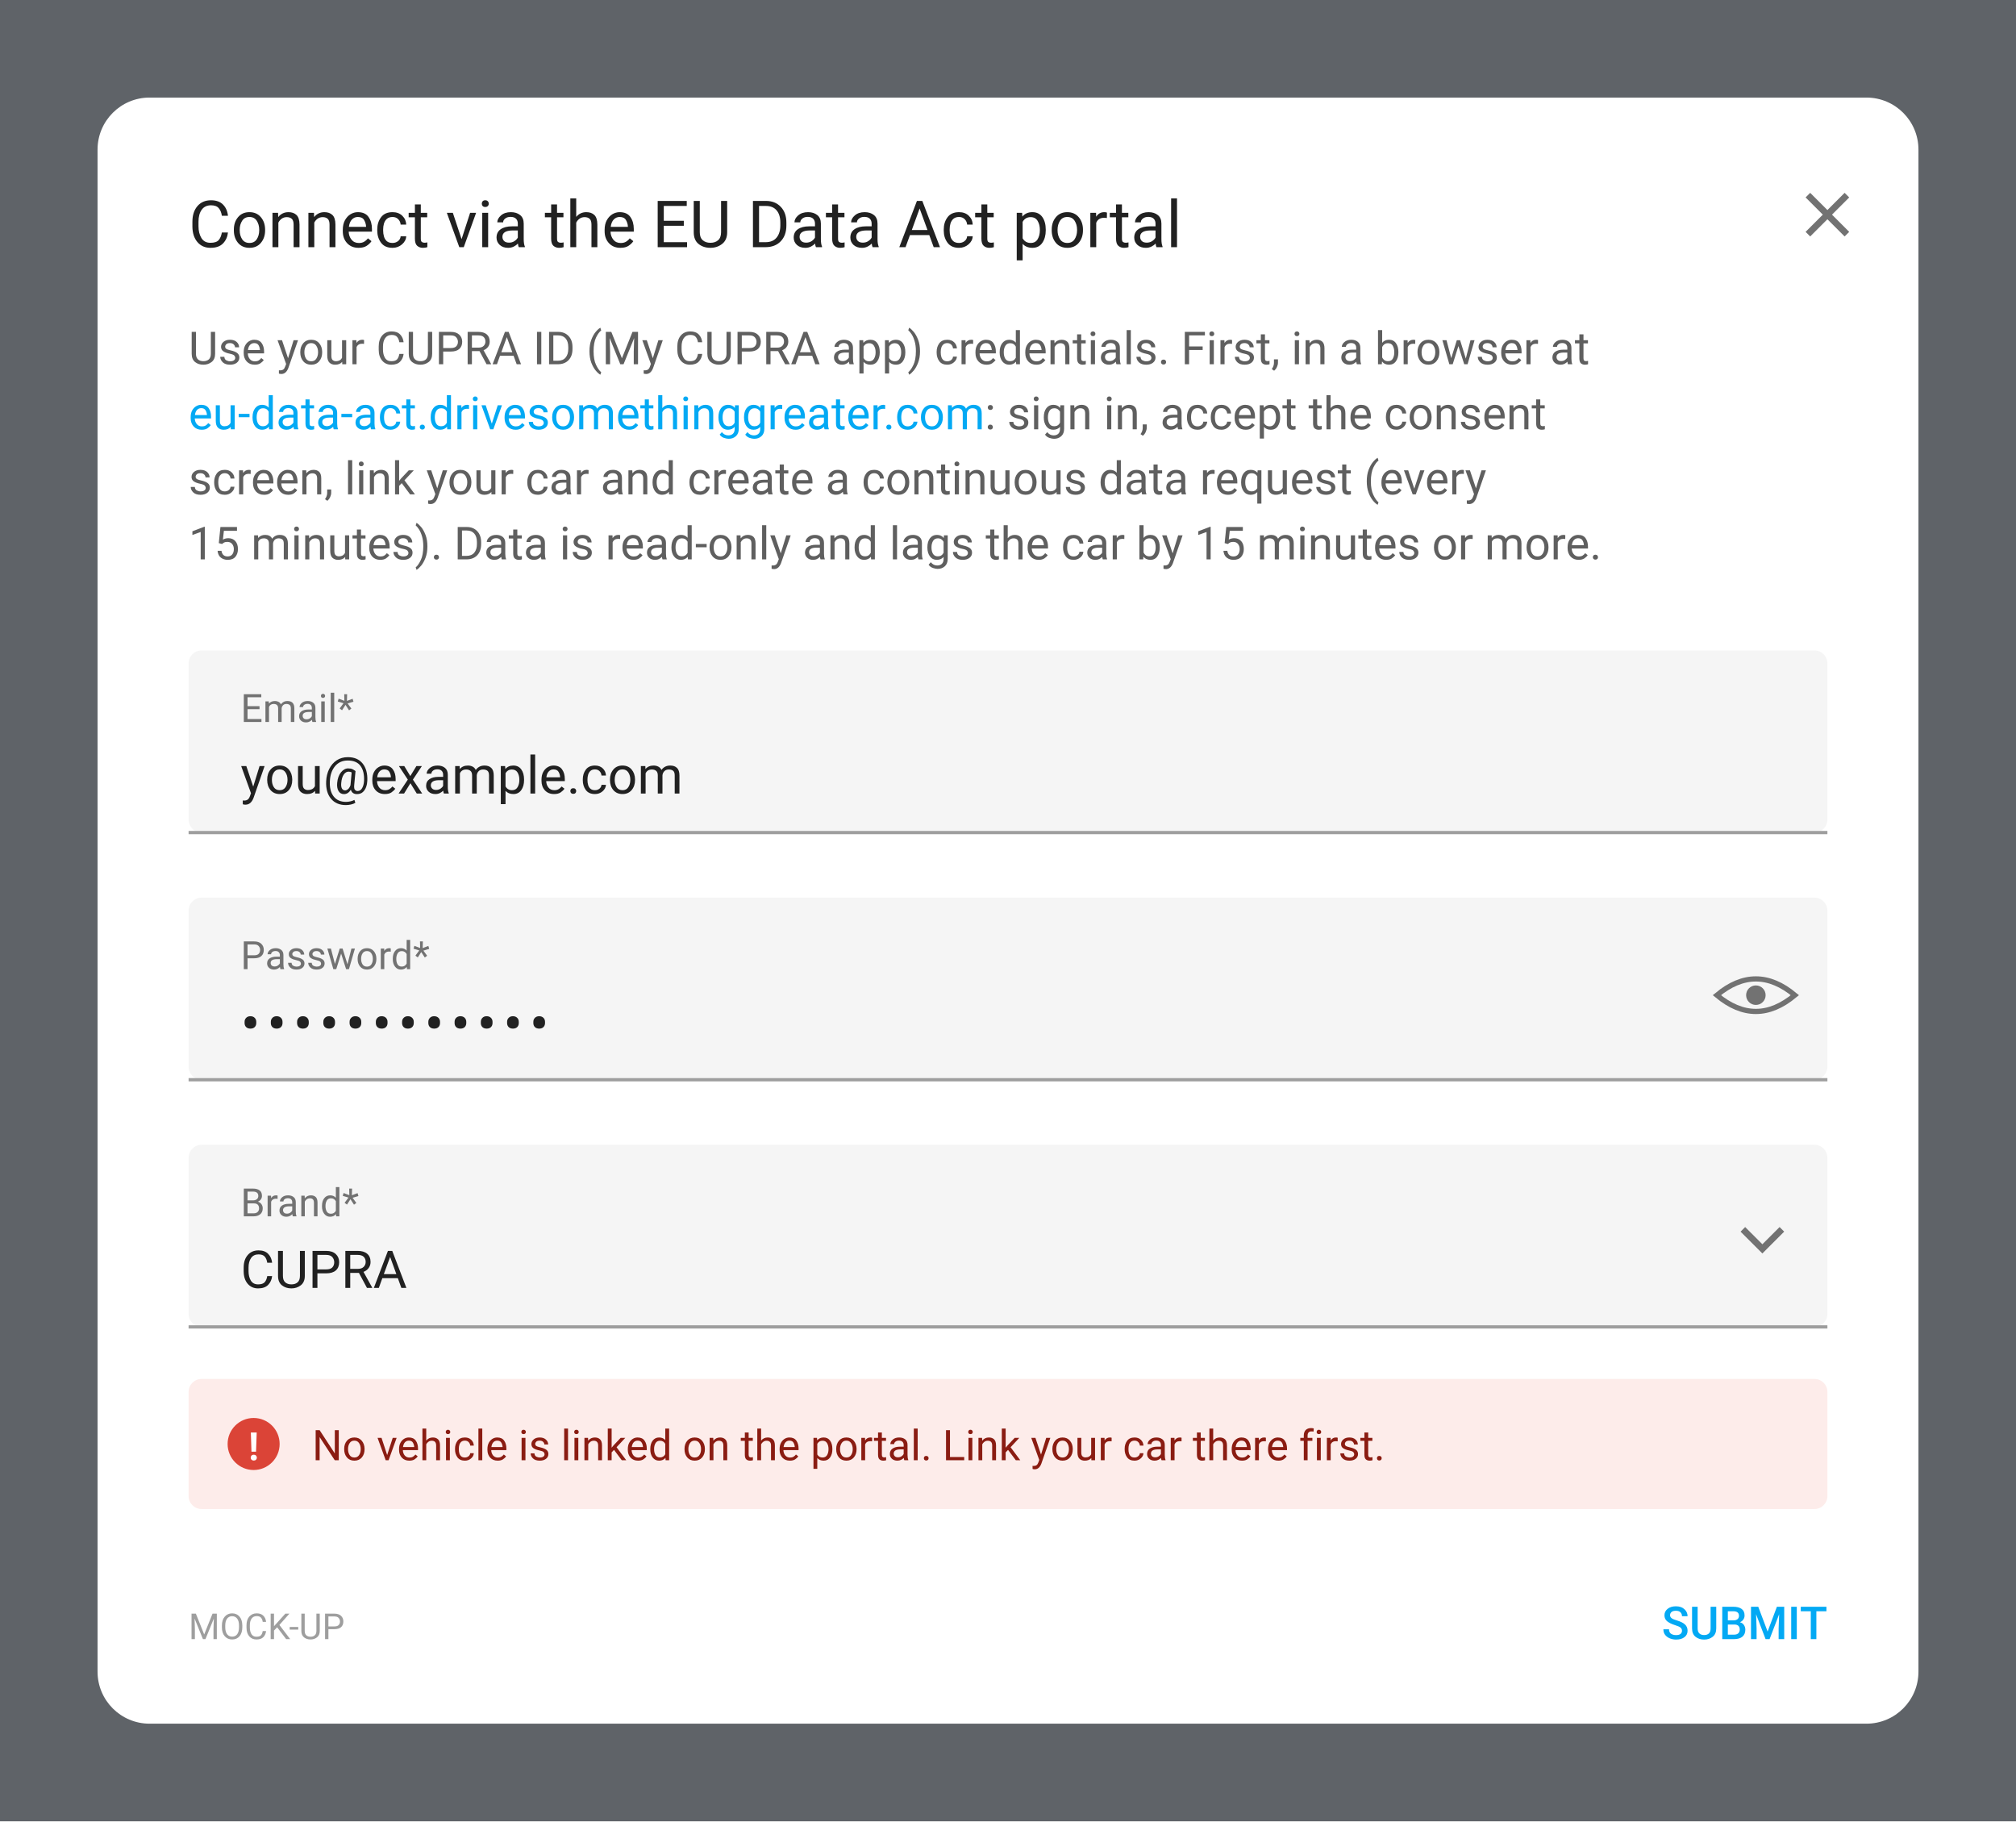
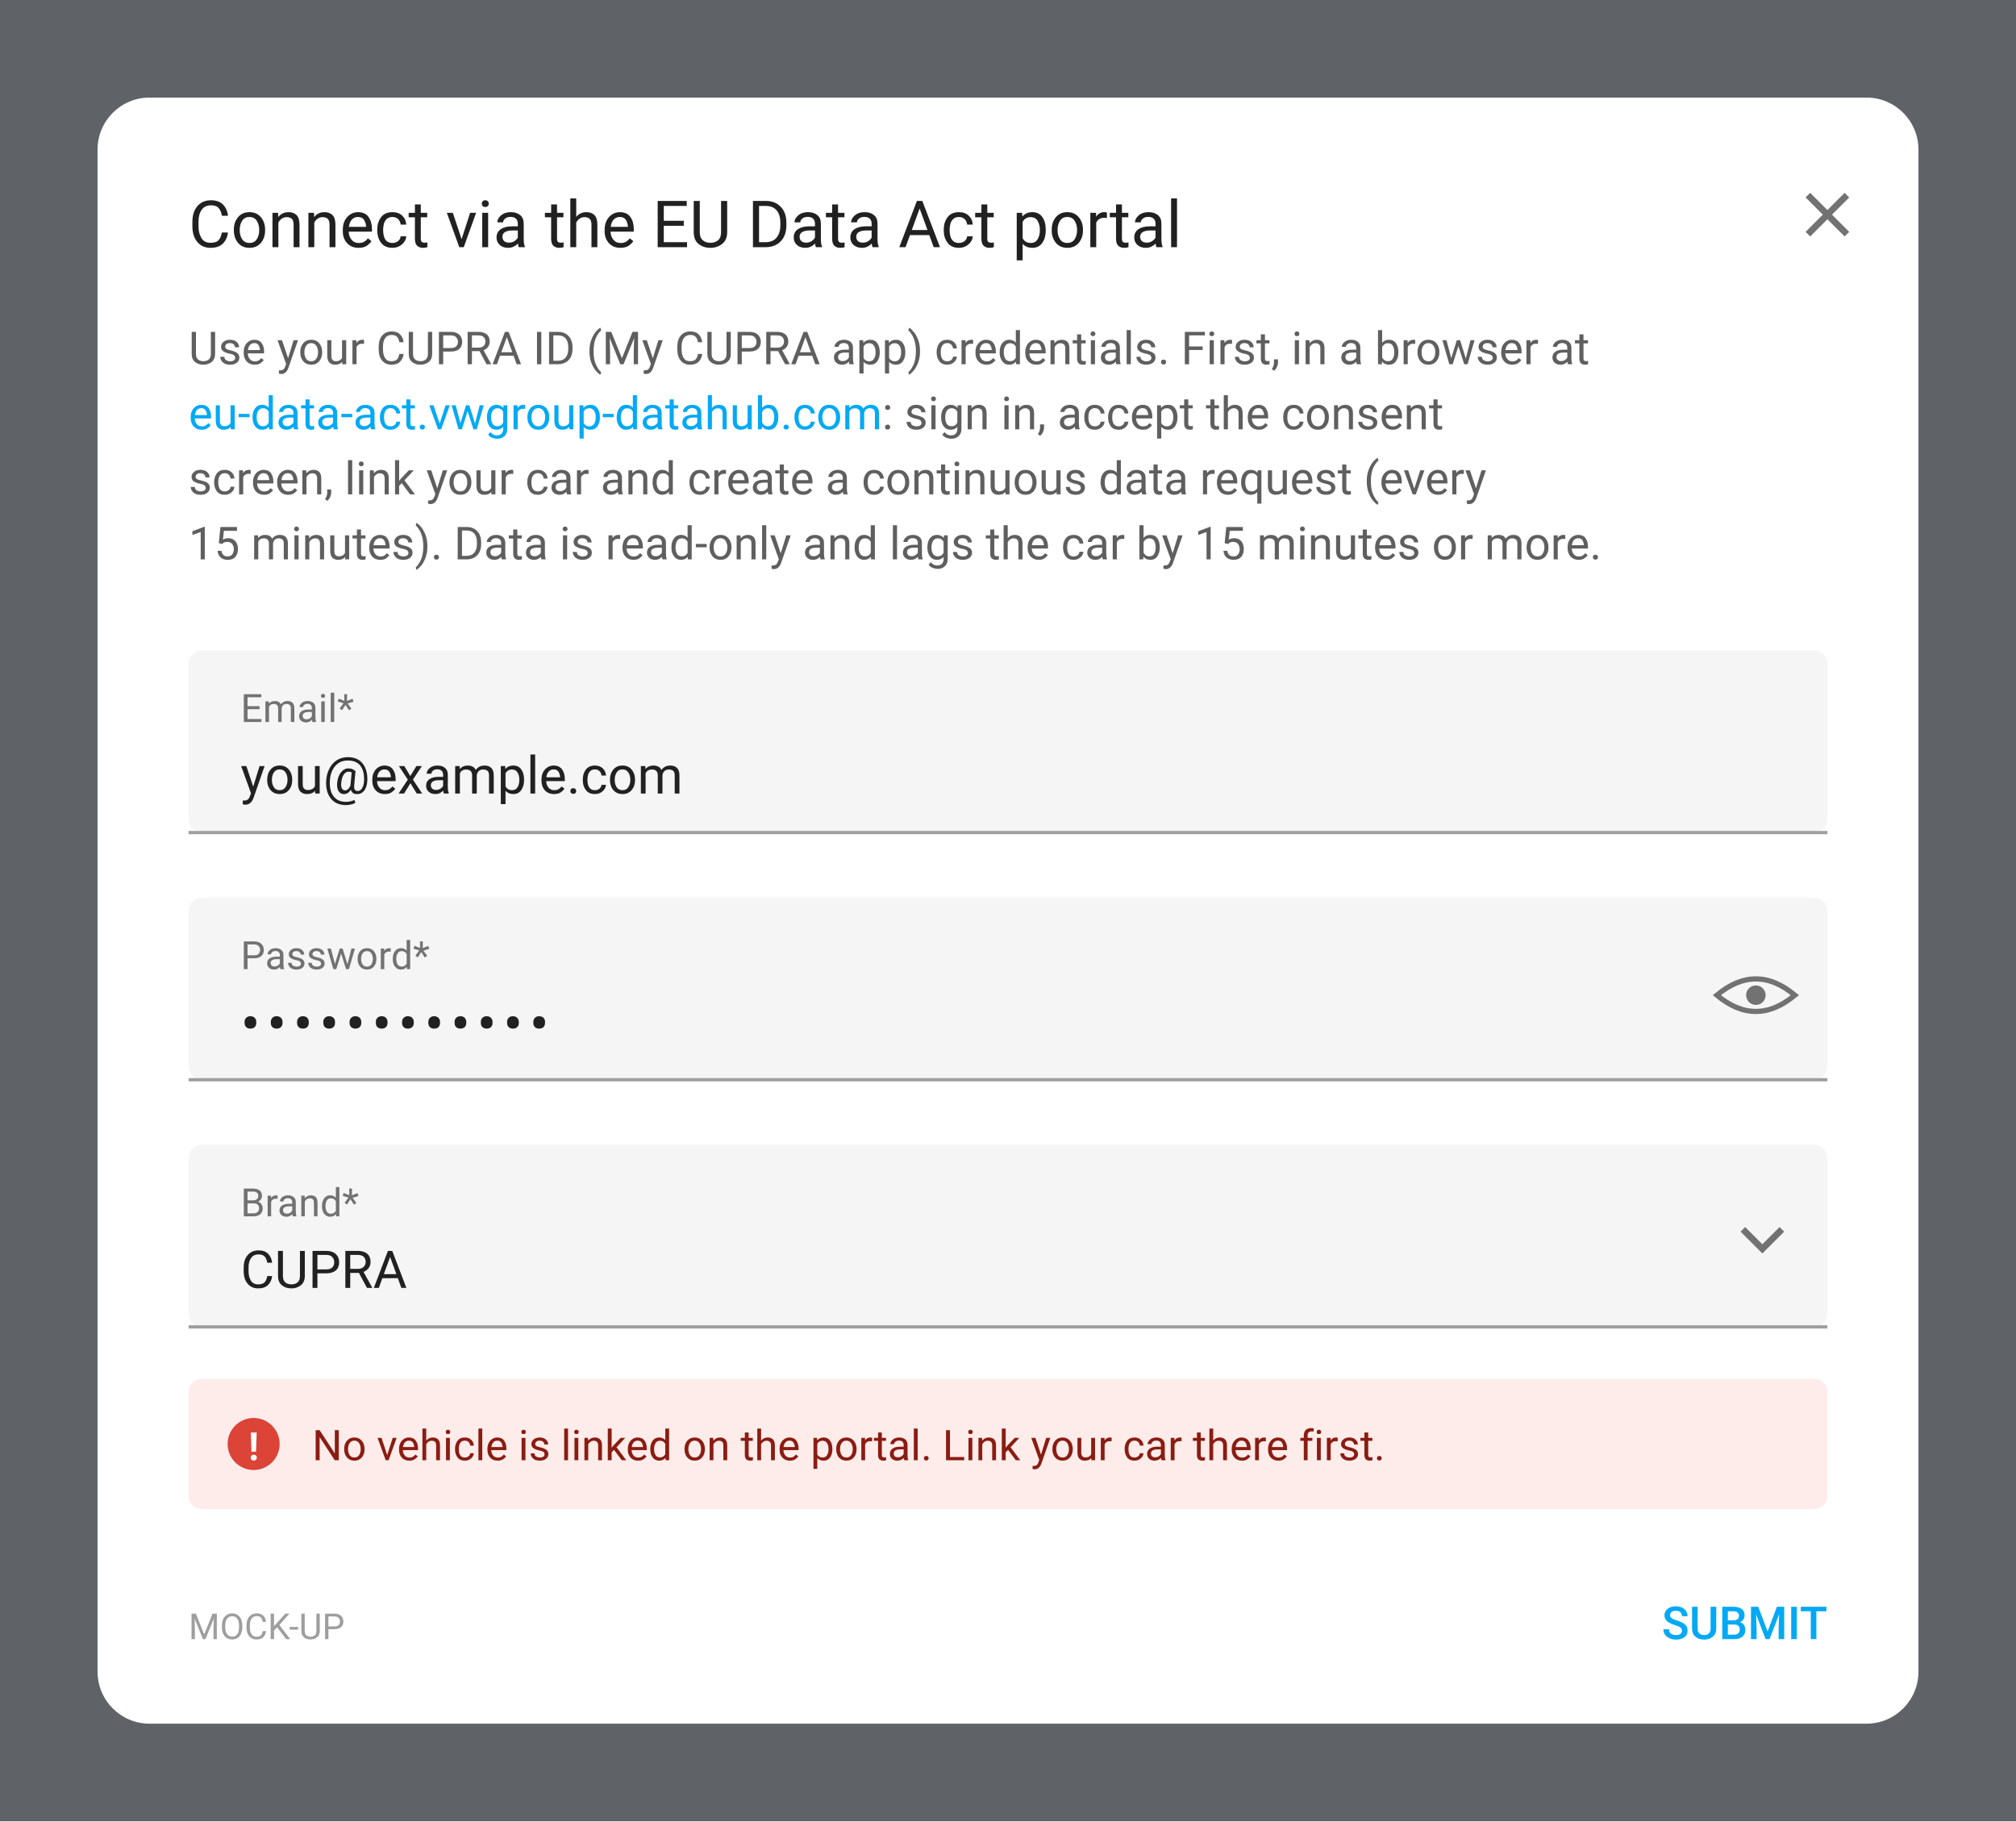
<svg xmlns="http://www.w3.org/2000/svg" width="620" height="560" viewBox="0 0 620 560" font-family="Roboto, 'Segoe UI', Helvetica, Arial, sans-serif">
  <rect width="620" height="560" fill="#5f6368" />
  <rect x="30" y="30" width="560" height="500" rx="16" fill="#fff" />
  <text x="58" y="76" font-size="20" fill="#212121">Connect via the EU Data Act portal</text>
  <path d="M556 60 l12 12 M568 60 l-12 12" stroke="#727272" stroke-width="2" />
  <g font-size="14" fill="#5f5f5f">
    <text x="58" y="112">Use your CUPRA ID (My CUPRA app) credentials. First, in a browser at</text>
    <text x="58" y="132">
-       <tspan fill="#03a9f4">eu-data-act.drivesomethinggreater.com</tspan>: sign in, accept the consent</text>
+       <tspan fill="#03a9f4">eu-data-act.vwgroup-datahub.com</tspan>: sign in, accept the consent</text>
    <text x="58" y="152">screen, link your car and create a continuous data request (every</text>
    <text x="58" y="172">15 minutes). Data is read-only and lags the car by 15 minutes or more.</text>
  </g>
  <rect x="58" y="200" width="504" height="56" rx="4" fill="#f5f5f5" />
  <line x1="58" y1="256" x2="562" y2="256" stroke="#9e9e9e" />
  <text x="74" y="222" font-size="12" fill="#727272">Email*</text>
  <text x="74" y="244" font-size="16" fill="#212121">you@example.com</text>
  <rect x="58" y="276" width="504" height="56" rx="4" fill="#f5f5f5" />
  <line x1="58" y1="332" x2="562" y2="332" stroke="#9e9e9e" />
  <text x="74" y="298" font-size="12" fill="#727272">Password*</text>
  <text x="74" y="321" font-size="18" fill="#212121" letter-spacing="2">••••••••••••</text>
  <path d="M528 306 q12 -10 24 0 q-12 10 -24 0 z" fill="none" stroke="#727272" stroke-width="1.6" />
  <circle cx="540" cy="306" r="3" fill="#727272" />
  <rect x="58" y="352" width="504" height="56" rx="4" fill="#f5f5f5" />
  <line x1="58" y1="408" x2="562" y2="408" stroke="#9e9e9e" />
  <text x="74" y="374" font-size="12" fill="#727272">Brand*</text>
  <text x="74" y="396" font-size="16" fill="#212121">CUPRA</text>
  <path d="M536 378 l6 6 l6 -6" stroke="#727272" stroke-width="2" fill="none" />
  <rect x="58" y="424" width="504" height="40" rx="4" fill="#fdecea" />
  <circle cx="78" cy="444" r="8" fill="#db4437" />
  <text x="78" y="449" font-size="12" fill="#fff" text-anchor="middle" font-weight="700">!</text>
  <text x="96" y="449" font-size="13" fill="#8a1c12">No vehicle is linked on the portal. Link your car there first.</text>
  <text x="562" y="504" font-size="14" font-weight="500" fill="#03a9f4" text-anchor="end">SUBMIT</text>
  <text x="58" y="504" font-size="11" fill="#9e9e9e">MOCK-UP</text>
</svg>
